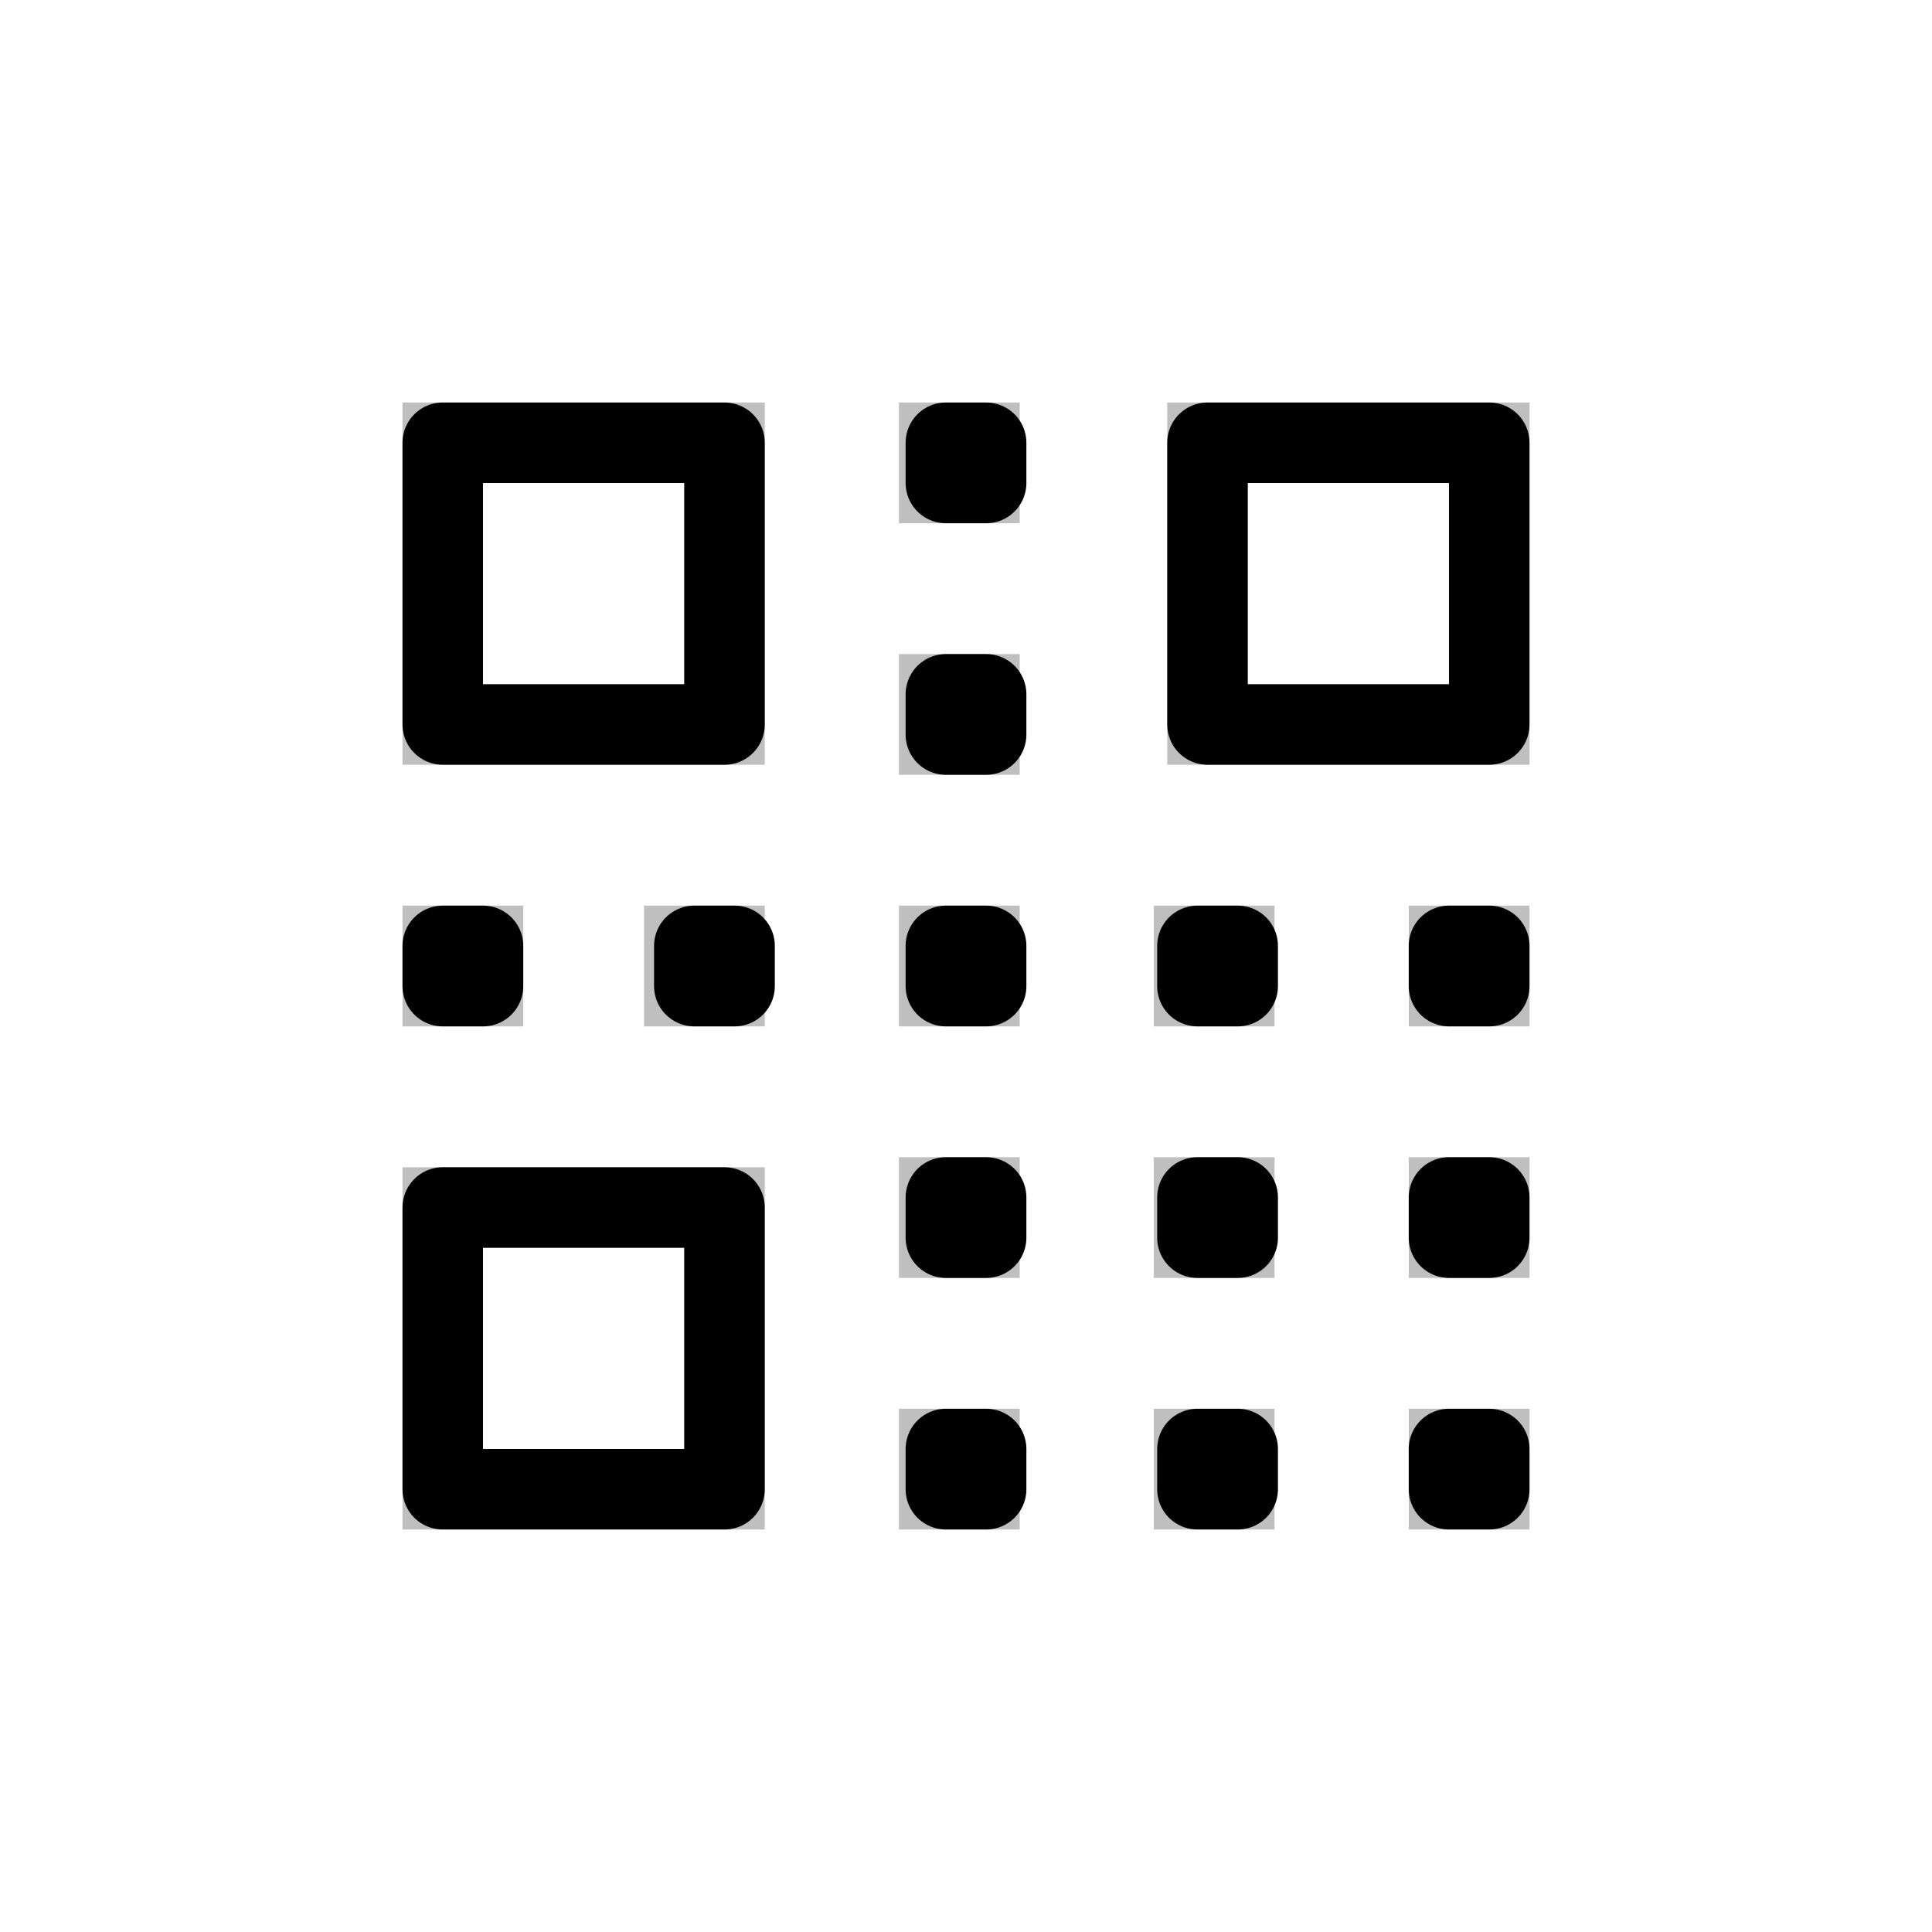
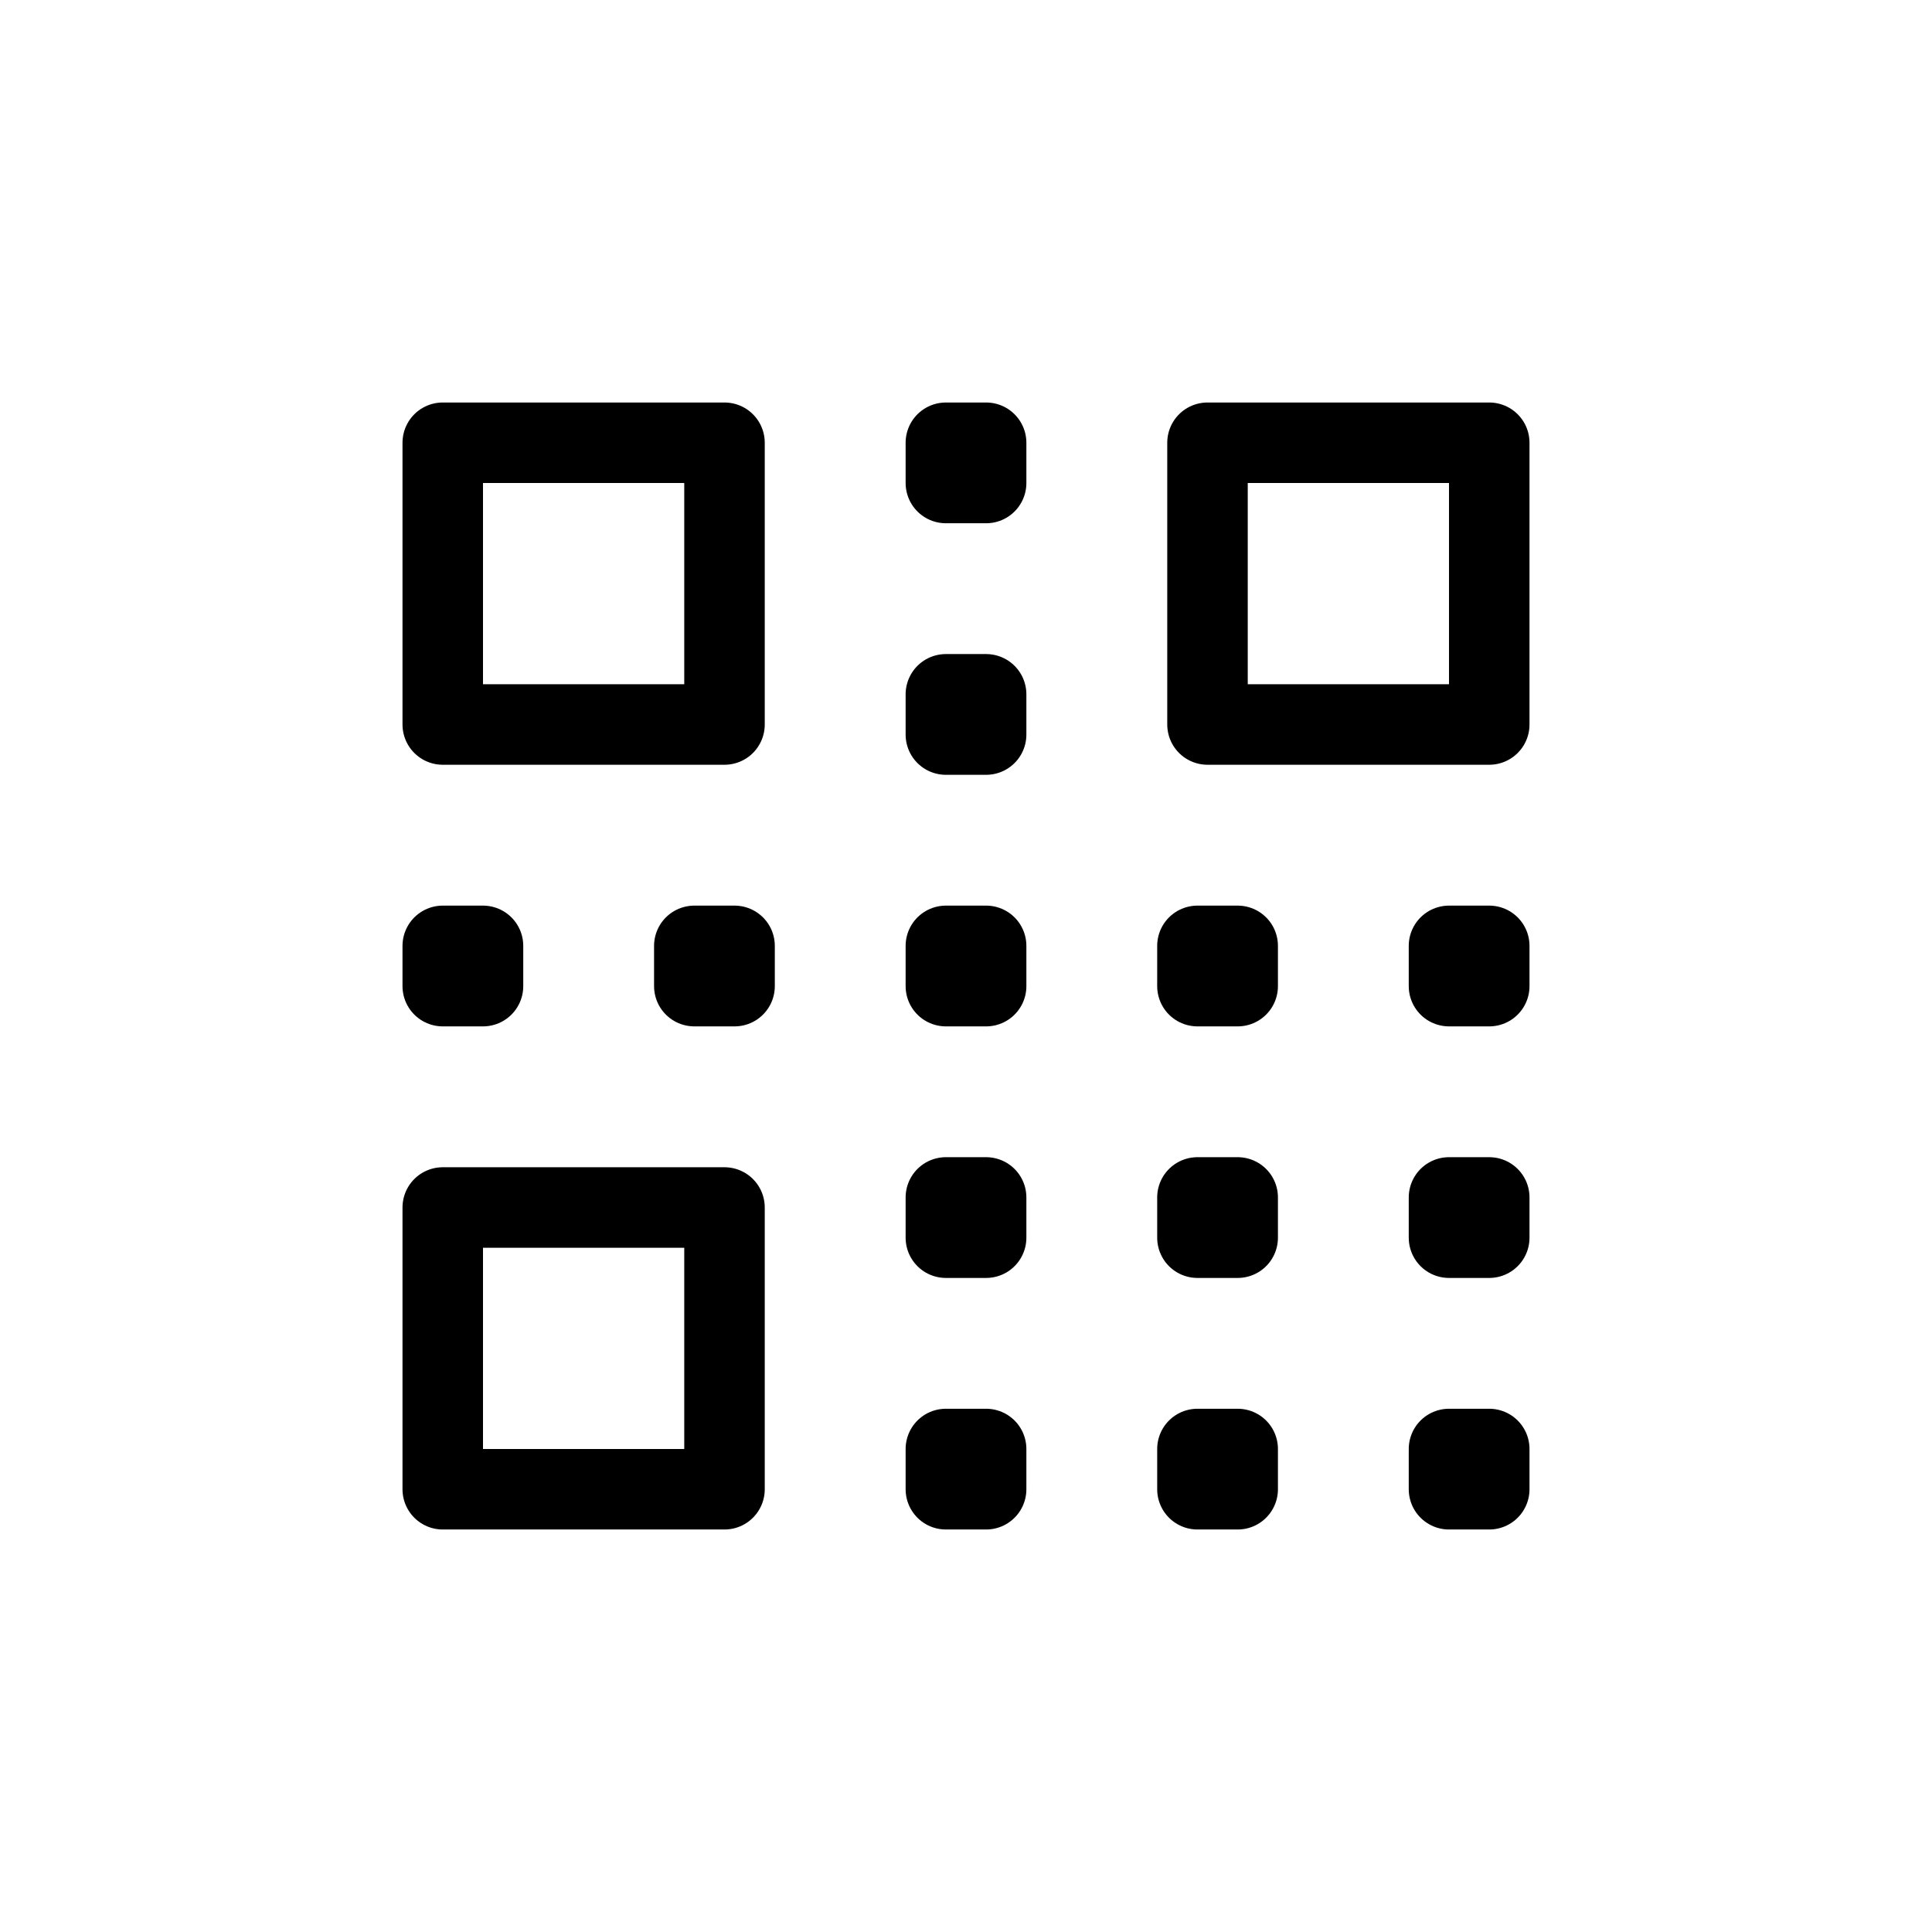
<svg xmlns="http://www.w3.org/2000/svg" fill="none" viewBox="0 0 24 24" stroke="currentColor">
-   <g opacity=".25">
-     <path d="M5.5 5.5H9V9H5.5zM15 5.5h3.5V9H15zM5.5 15H9v3.5H5.5z" />
-     <path stroke-width=".75" d="M5.375 11.625h.75v.75h-.75zM8.375 11.625h.75v.75h-.75zM11.542 11.625h.75v.75h-.75zM11.542 14.75h.75v.75h-.75zM11.542 17.875h.75v.75h-.75zM11.542 8.5h.75v.75h-.75zM11.542 5.375h.75v.75h-.75zM14.708 11.625h.75v.75h-.75zM17.875 11.625h.75v.75h-.75zM14.708 14.75h.75v.75h-.75zM17.875 14.75h.75v.75h-.75zM14.708 17.875h.75v.75h-.75zM17.875 17.875h.75v.75h-.75z" />
-   </g>
  <path stroke-linejoin="round" d="M5.5 15H9v3.5H5.5zM15 5.5h3.5V9H15zM5.5 5.5H9V9H5.5zM11.75 5.5h.5V6h-.5zM11.75 8.625h.5v.5h-.5zM8.625 11.75h.5v.5h-.5zM11.75 14.875h.5v.5h-.5zM11.75 18h.5v.5h-.5zM5.5 11.75H6v.5h-.5zM11.75 11.75h.5v.5h-.5zM14.875 11.75h.5v.5h-.5zM18 11.75h.5v.5H18zM14.875 14.875h.5v.5h-.5zM18 14.875h.5v.5H18zM14.875 18h.5v.5h-.5zM18 18h.5v.5H18z" />
</svg>
